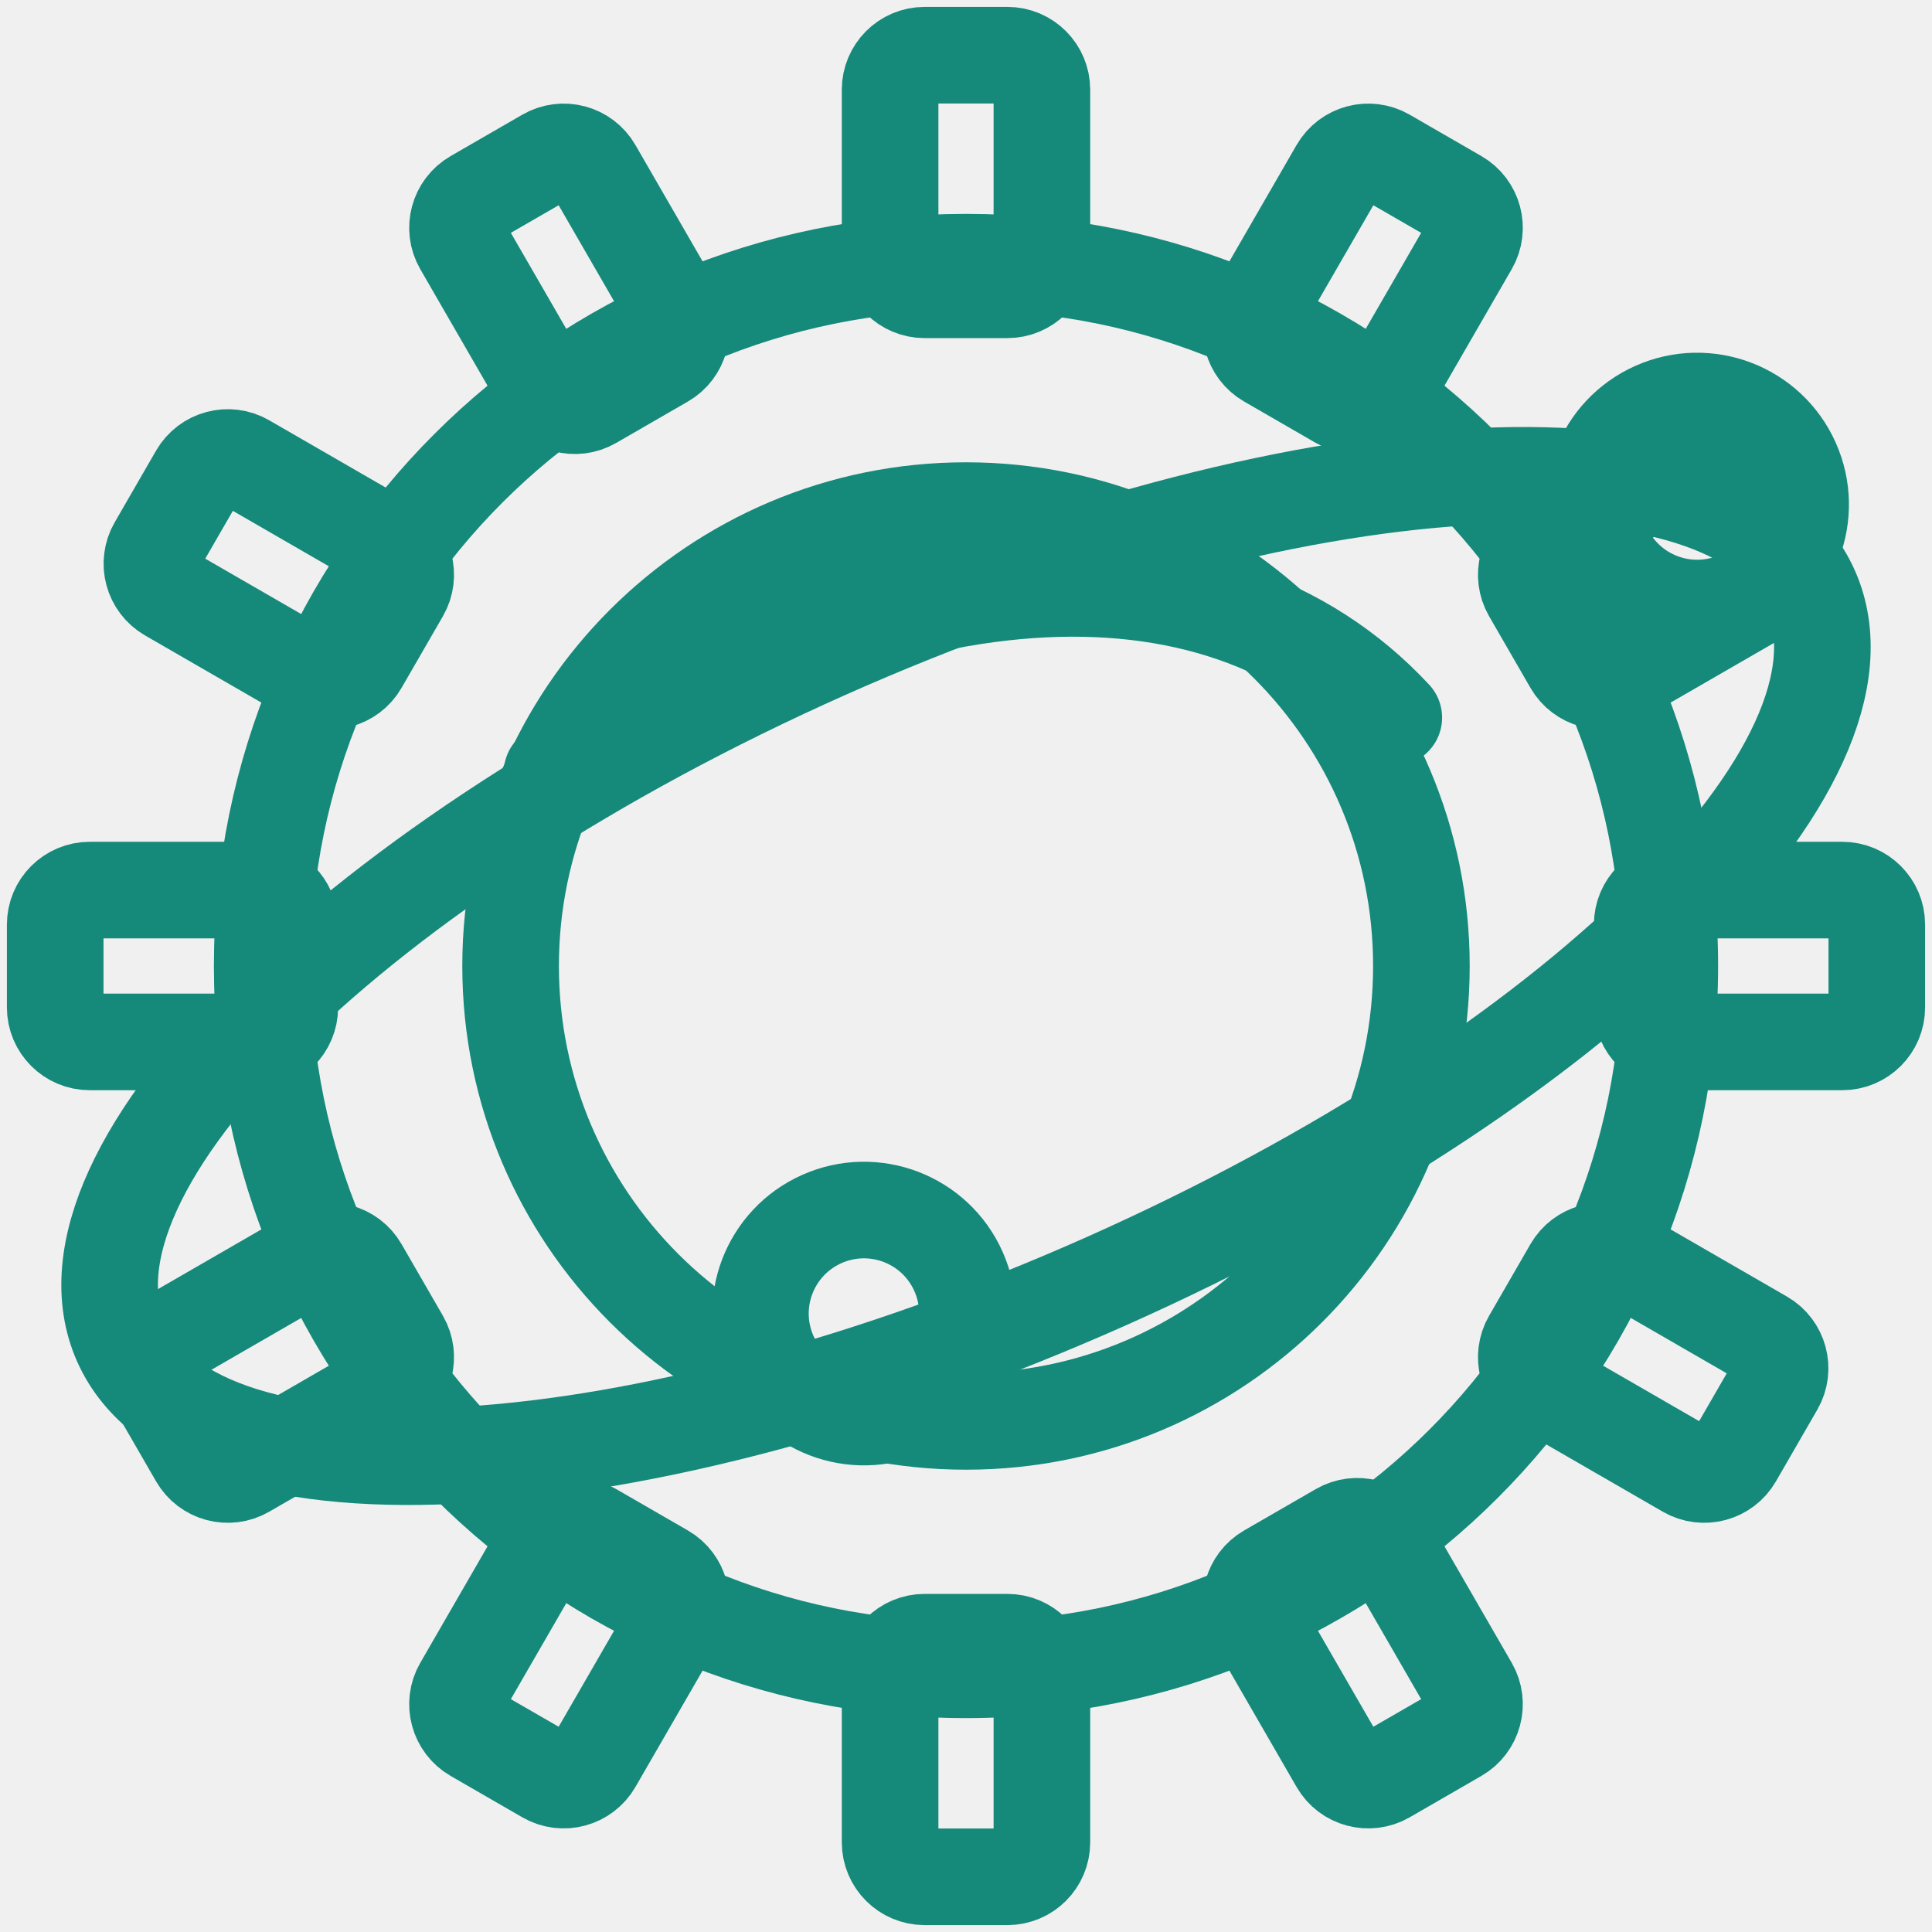
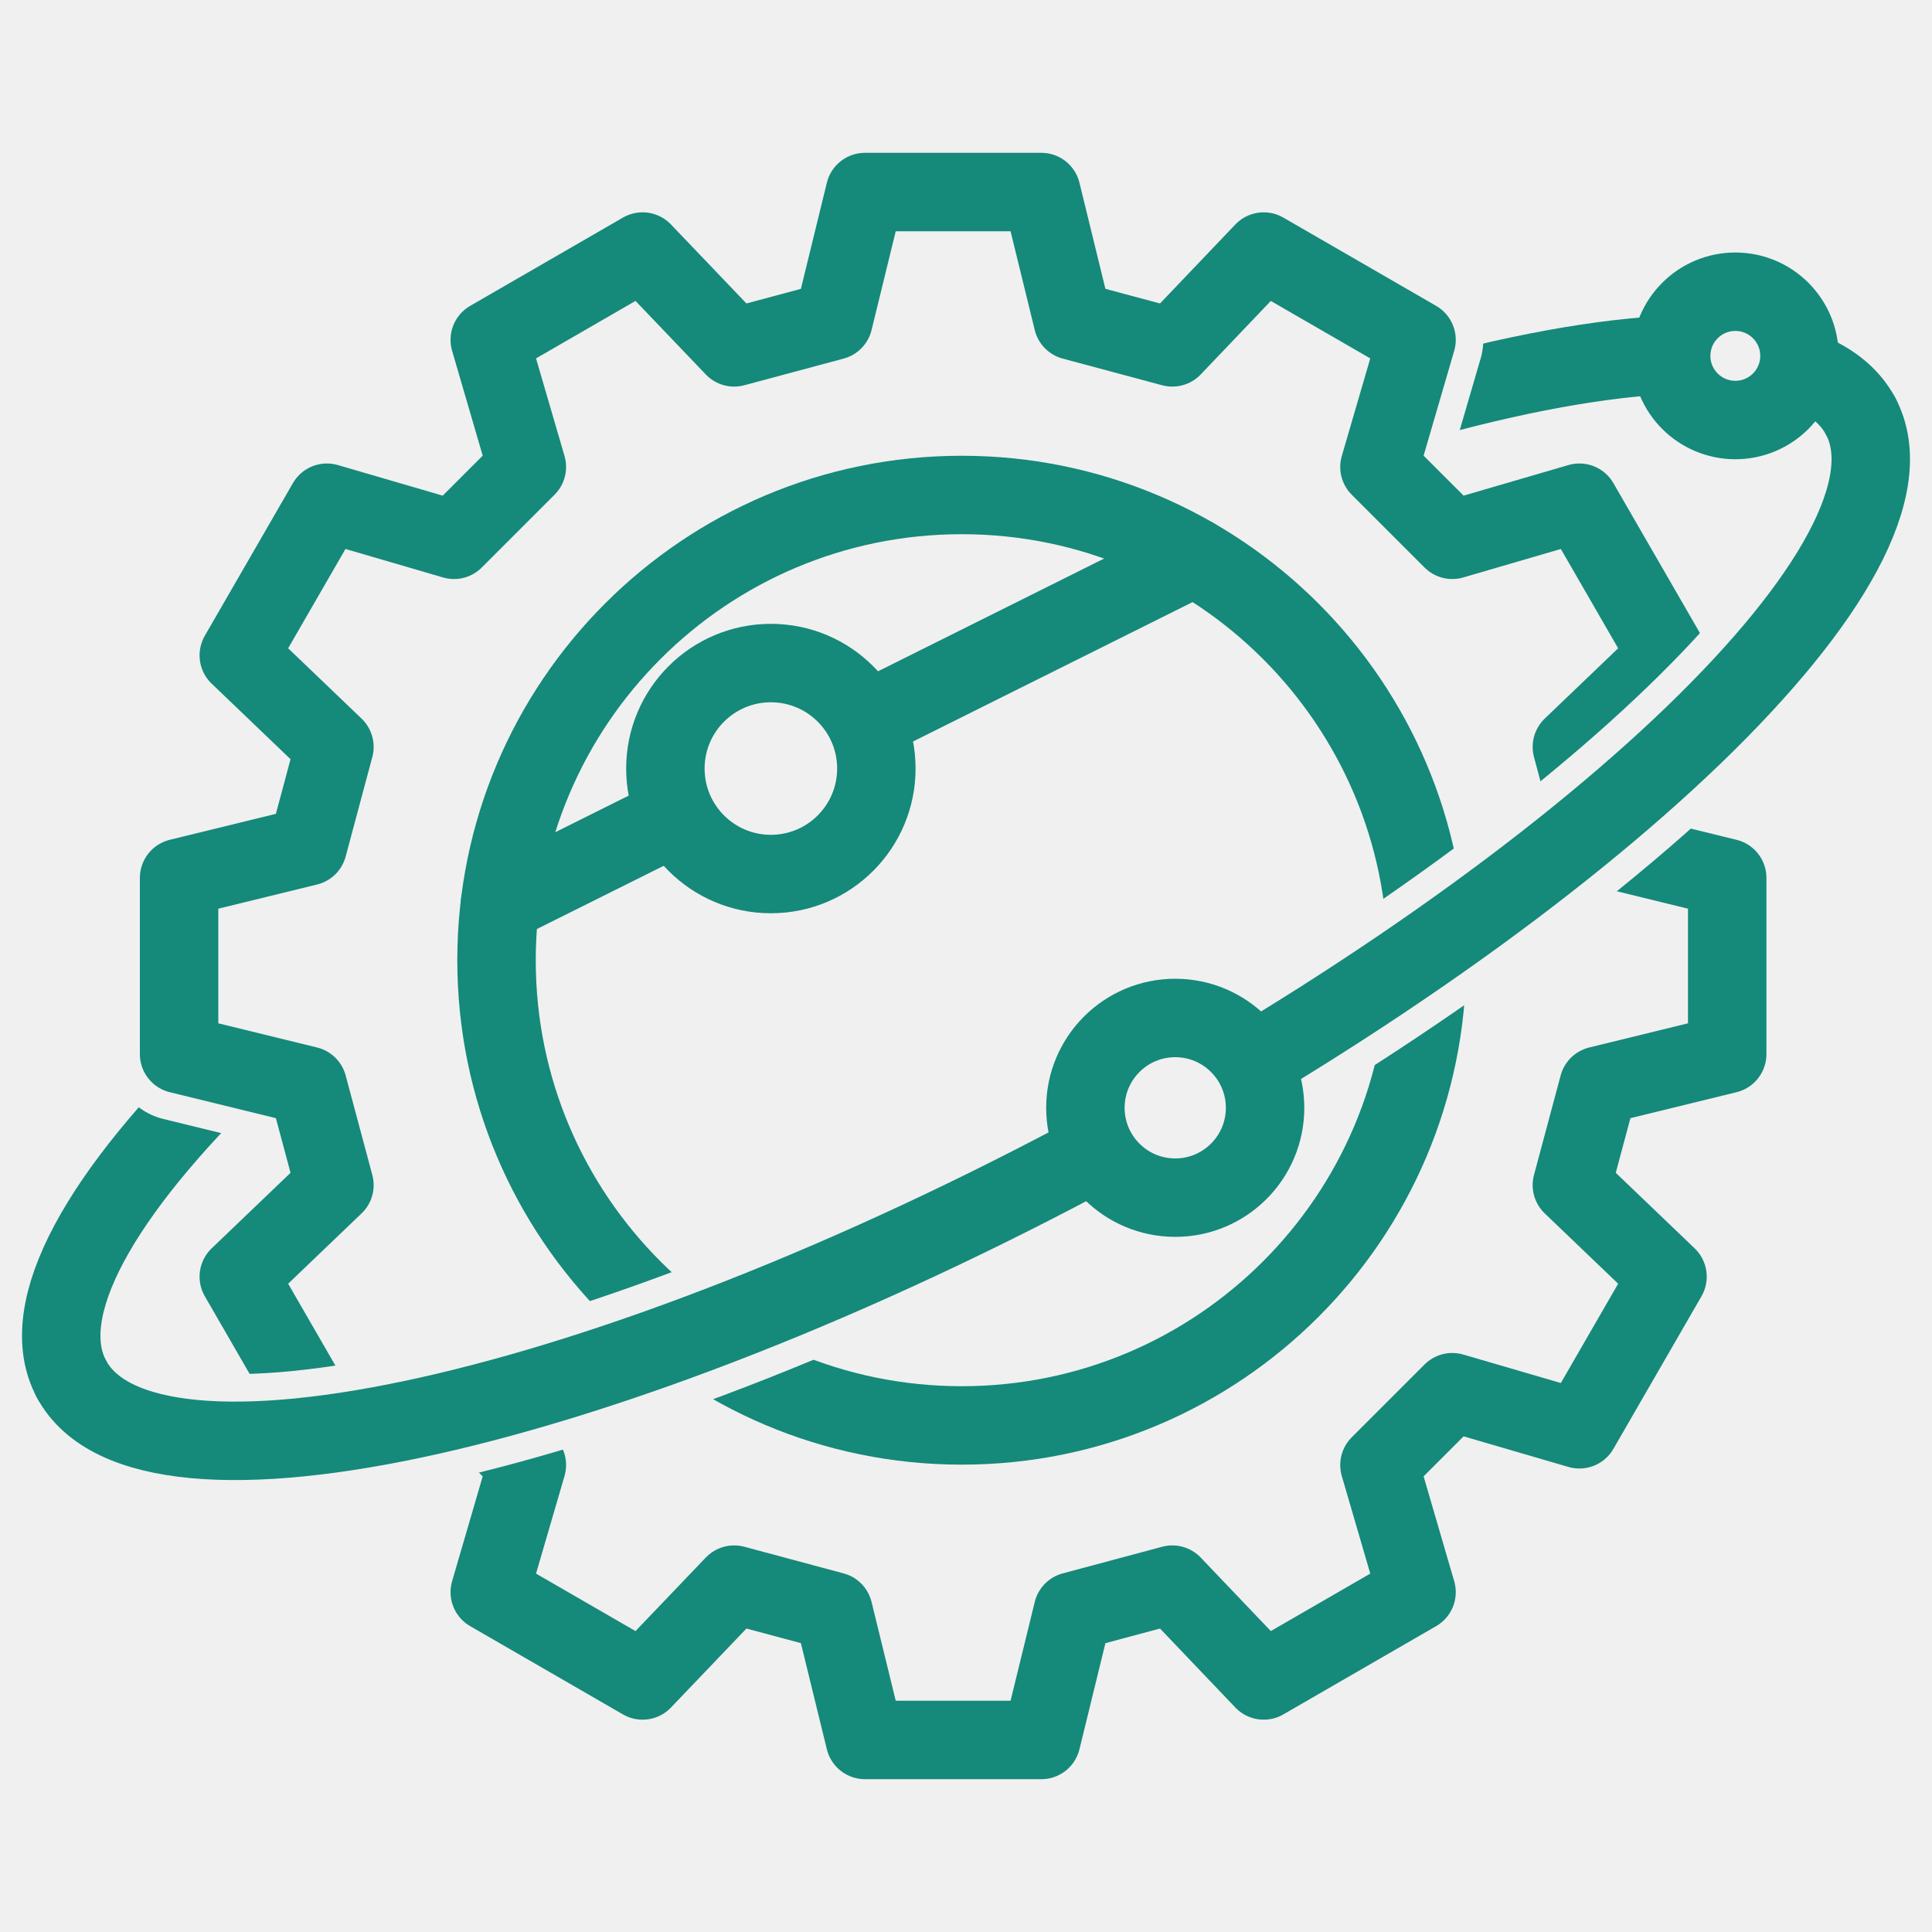
- <svg xmlns="http://www.w3.org/2000/svg" viewBox="-70 -70 140 140" width="64" height="64">
-   <g fill="none" stroke="#15897a" stroke-width="7" stroke-linecap="round" stroke-linejoin="round">
-     <g>
-       <rect x="-5.5" y="-66" width="11" height="17" rx="2.5" transform="rotate(0)" />
-       <rect x="-5.5" y="-66" width="11" height="17" rx="2.5" transform="rotate(30)" />
-       <rect x="-5.5" y="-66" width="11" height="17" rx="2.5" transform="rotate(60)" />
-       <rect x="-5.5" y="-66" width="11" height="17" rx="2.5" transform="rotate(90)" />
-       <rect x="-5.5" y="-66" width="11" height="17" rx="2.5" transform="rotate(120)" />
-       <rect x="-5.5" y="-66" width="11" height="17" rx="2.5" transform="rotate(150)" />
-       <rect x="-5.5" y="-66" width="11" height="17" rx="2.5" transform="rotate(180)" />
-       <rect x="-5.5" y="-66" width="11" height="17" rx="2.5" transform="rotate(210)" />
-       <rect x="-5.5" y="-66" width="11" height="17" rx="2.5" transform="rotate(240)" />
-       <rect x="-5.5" y="-66" width="11" height="17" rx="2.5" transform="rotate(270)" />
-       <rect x="-5.5" y="-66" width="11" height="17" rx="2.5" transform="rotate(300)" />
-       <rect x="-5.5" y="-66" width="11" height="17" rx="2.5" transform="rotate(330)" />
+ <svg xmlns="http://www.w3.org/2000/svg" viewBox="0 0 100 100" width="64" height="64">
+   <defs>
+     <mask id="gwf" maskUnits="userSpaceOnUse" x="-20" y="-20" width="140" height="140">
+       <rect x="-20" y="-20" width="140" height="140" fill="#fff" />
+       <path d="M96.3 21.53A52.58 14.77 -28.3 0 1 3.7 71.38" fill="none" stroke="#000" stroke-width="6.91" />
+       <circle cx="60.83" cy="57.34" r="8.11" />
+     </mask>
+     <mask id="gwb" maskUnits="userSpaceOnUse" x="-20" y="-20" width="140" height="140">
+       <rect x="-20" y="-20" width="140" height="140" fill="#fff" />
+       <path d="M43.14 16.6L44.77 9.94L53.9 9.94L55.53 16.6L60.68 17.98L65.41 13.02L73.32 17.59L71.4 24.17L75.17 27.94L81.75 26.02L86.31 33.92L81.36 38.66L82.74 43.81L89.4 45.44L89.4 54.56L82.74 56.19L81.36 61.34L86.31 66.08L81.75 73.98L75.17 72.06L71.4 75.83L73.32 82.41L65.41 86.98L60.68 82.02L55.53 83.4L53.9 90.06L44.77 90.06L43.14 83.4L38 82.02L33.26 86.98L25.35 82.41L27.27 75.83L23.5 72.06L16.92 73.98L12.36 66.08L17.31 61.34L15.93 56.19L9.27 54.56L9.27 45.44L15.93 43.81L17.31 38.66L12.36 33.92L16.92 26.02L23.5 27.94L27.27 24.17L25.35 17.59L33.26 13.02L38 17.98Z" stroke="#000" stroke-width="6.91" stroke-linejoin="round" />
+     </mask>
+     <mask id="gwn" maskUnits="userSpaceOnUse" x="-20" y="-20" width="140" height="140">
+       <rect x="-20" y="-20" width="140" height="140" fill="#fff" />
+       <circle cx="39.9" cy="39.78" r="5.46" />
+       <circle cx="60.83" cy="57.34" r="4.65" />
+       <circle cx="89.82" cy="18.42" r="3.32" />
+     </mask>
+   </defs>
+   <g fill="none" stroke="#15897a" stroke-width="4.06" stroke-linecap="round" stroke-linejoin="round">
+     <g mask="url(#gwf)">
+       <path d="M43.14 16.6L44.77 9.94L53.9 9.94L55.53 16.6L60.68 17.98L65.41 13.02L73.32 17.59L71.4 24.17L75.17 27.94L81.75 26.02L86.31 33.92L81.36 38.66L82.74 43.81L89.4 45.44L89.4 54.56L82.74 56.19L81.36 61.34L86.31 66.08L81.75 73.98L75.17 72.06L71.4 75.83L73.32 82.41L65.41 86.98L60.68 82.02L55.53 83.4L53.9 90.06L44.77 90.06L43.14 83.4L38 82.02L33.26 86.98L25.35 82.41L27.27 75.83L23.5 72.06L16.92 73.98L12.36 66.08L17.31 61.34L15.93 56.19L9.27 54.56L9.27 45.44L15.93 43.81L17.31 38.66L12.36 33.92L16.92 26.02L23.5 27.94L27.27 24.17L25.35 17.59L33.26 13.02L38 17.98Z" />
+       <circle cx="49.78" cy="49.7" r="24.08" />
+       <path mask="url(#gwn)" d="M25.88 46.77L61.82 28.85" />
+       <circle cx="39.9" cy="39.78" r="5.46" />
    </g>
-     <circle r="51" />
-     <circle r="33" />
-     <path d="M-30 -14 C -6 -30, 18 -32, 31 -18" />
-     <g transform="rotate(-24)">
-       <ellipse rx="67" ry="25" />
-       <circle cx="62" cy="-9" r="7.5" />
-       <circle cx="-17" cy="20" r="7.5" />
+     <g mask="url(#gwb)">
+       <path mask="url(#gwn)" d="M3.7 71.38A52.58 14.77 -28.3 0 1 96.3 21.53" />
    </g>
+     <circle cx="89.82" cy="18.42" r="3.32" />
+     <path mask="url(#gwn)" d="M96.3 21.53A52.58 14.77 -28.3 0 1 3.7 71.38" />
+     <circle cx="60.83" cy="57.34" r="4.65" />
  </g>
</svg>
